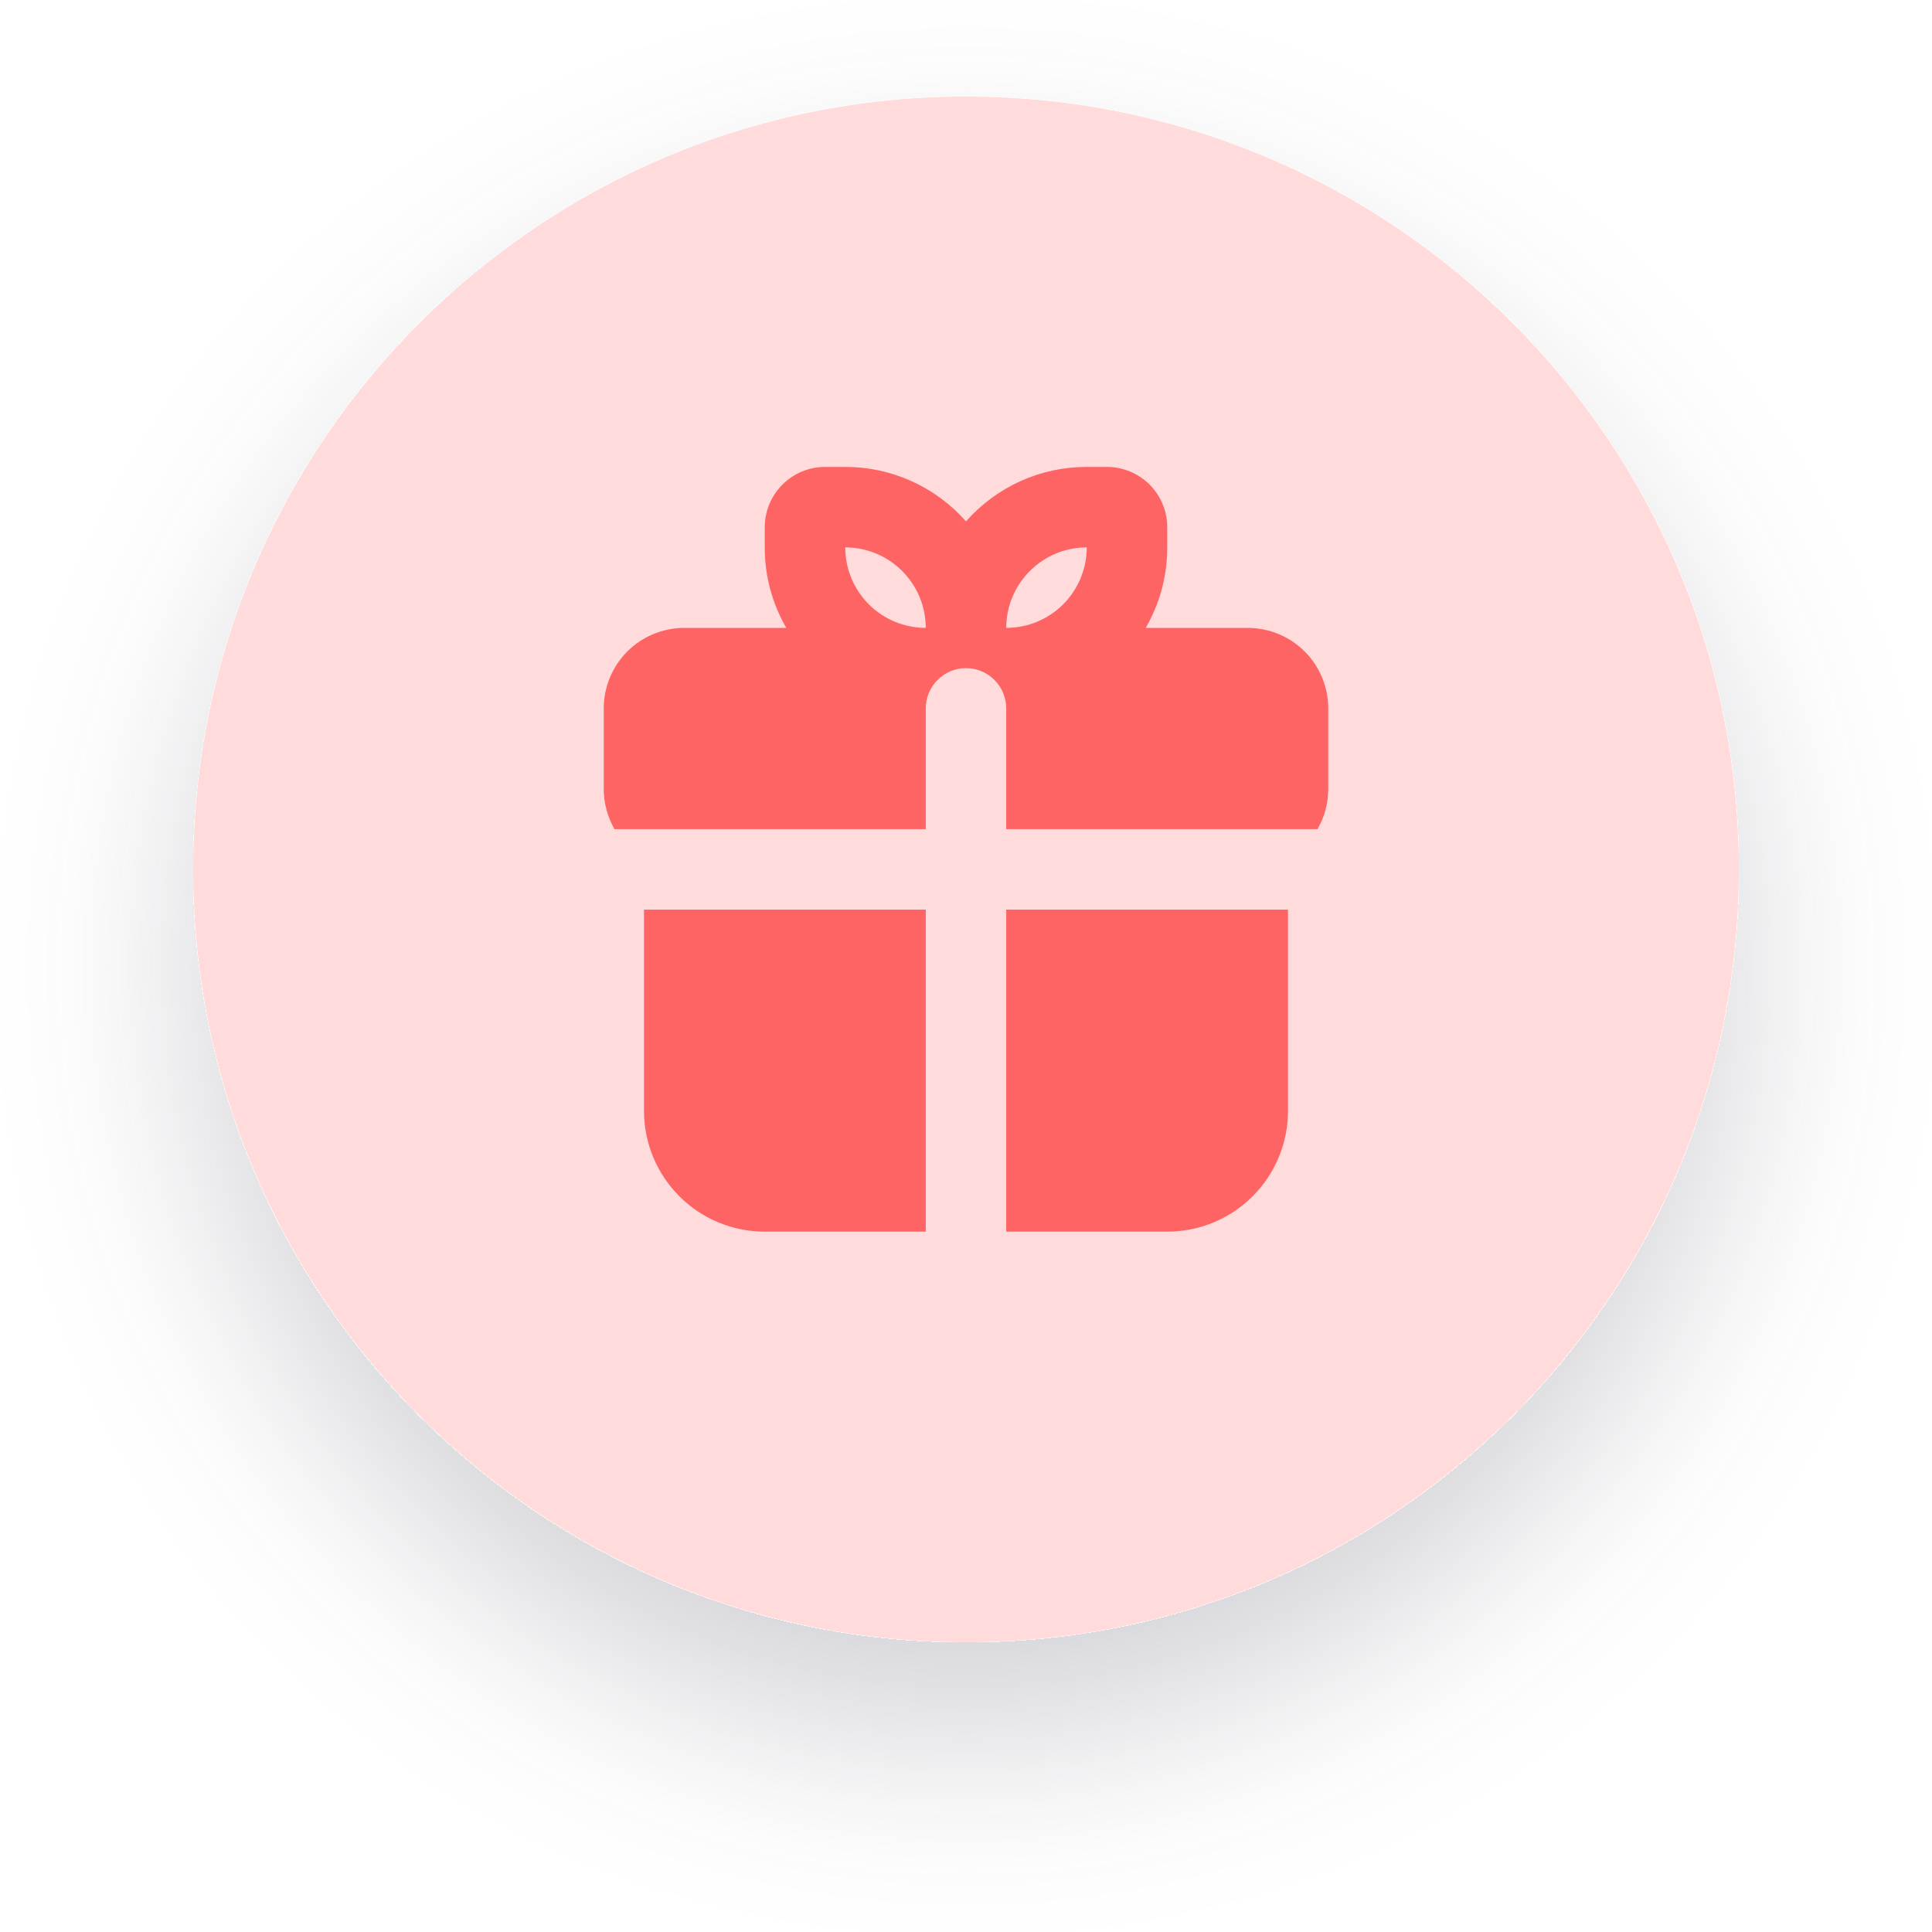
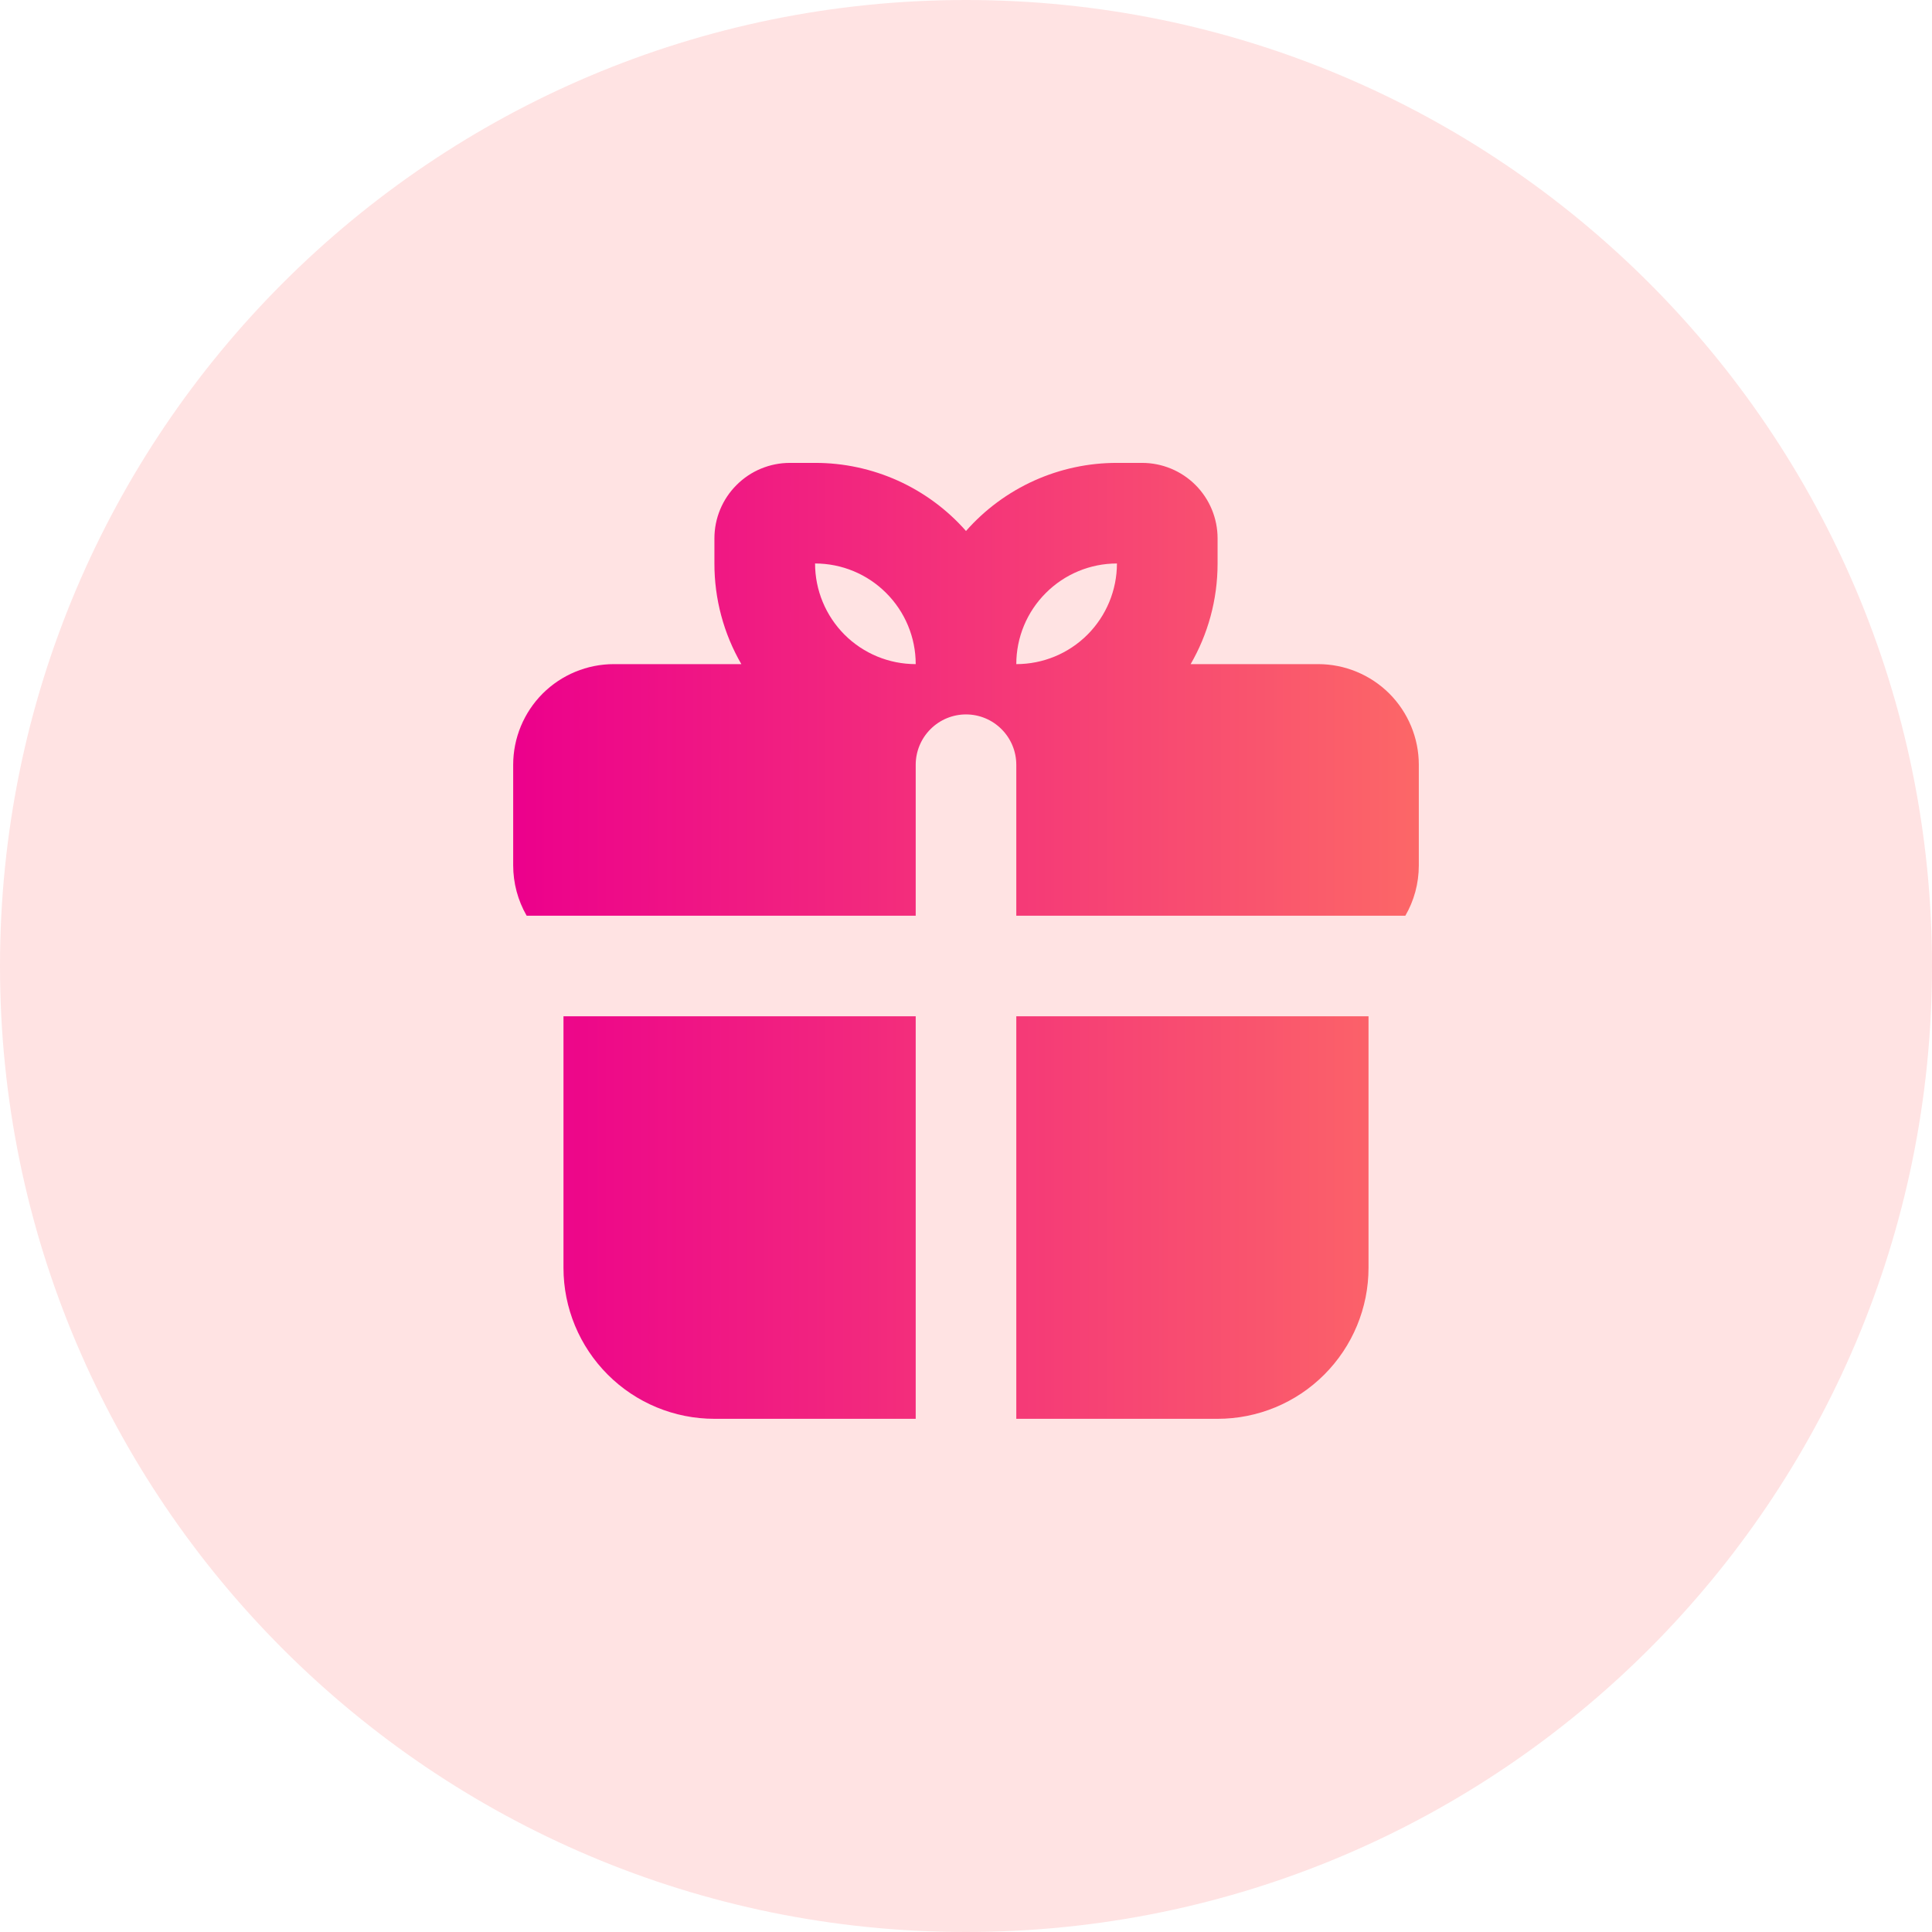
- <svg xmlns="http://www.w3.org/2000/svg" width="40" height="40" viewBox="0 0 40 40" fill="none">
-   <g filter="url(#filter0_d_390_3174)">
-     <circle cx="20" cy="18" r="16" fill="#FFDBDB" />
-     <path fill-rule="evenodd" clip-rule="evenodd" d="M26.667 18.833V23C26.667 23.663 26.403 24.299 25.934 24.768C25.466 25.237 24.83 25.5 24.167 25.5H20.833V18.833H26.667ZM19.167 18.833V25.5H15.833C15.17 25.5 14.534 25.237 14.066 24.768C13.597 24.299 13.333 23.663 13.333 23V18.833H19.167ZM17.5 9.667C17.973 9.666 18.441 9.766 18.872 9.961C19.303 10.156 19.688 10.44 20 10.795C20.312 10.44 20.697 10.156 21.128 9.961C21.559 9.766 22.027 9.666 22.5 9.667H22.917C23.248 9.667 23.566 9.798 23.801 10.033C24.035 10.267 24.167 10.585 24.167 10.917V11.333C24.167 11.941 24.004 12.51 23.721 13H25.833C26.275 13 26.699 13.176 27.012 13.488C27.324 13.801 27.5 14.225 27.5 14.667V16.333C27.5 16.637 27.419 16.922 27.277 17.167H20.833V14.667C20.833 14.446 20.745 14.234 20.589 14.077C20.433 13.921 20.221 13.833 20 13.833C19.779 13.833 19.567 13.921 19.411 14.077C19.255 14.234 19.167 14.446 19.167 14.667V17.167H12.723C12.577 16.913 12.5 16.626 12.5 16.333V14.667C12.5 14.225 12.676 13.801 12.988 13.488C13.301 13.176 13.725 13 14.167 13H16.279C15.986 12.493 15.832 11.918 15.833 11.333V10.917C15.833 10.585 15.965 10.267 16.2 10.033C16.434 9.798 16.752 9.667 17.083 9.667H17.5ZM17.5 11.333C17.5 11.775 17.676 12.199 17.988 12.512C18.301 12.824 18.725 13 19.167 13C19.167 12.558 18.991 12.134 18.678 11.822C18.366 11.509 17.942 11.333 17.5 11.333V11.333ZM22.5 11.333C22.058 11.333 21.634 11.509 21.322 11.822C21.009 12.134 20.833 12.558 20.833 13C21.275 13 21.699 12.824 22.012 12.512C22.324 12.199 22.5 11.775 22.5 11.333Z" fill="#FF6464" />
-   </g>
+ <svg xmlns="http://www.w3.org/2000/svg" width="32" height="32" viewBox="0 0 32 32" fill="none">
+   <circle cx="16" cy="16" r="16" fill="#FFE3E3" />
+   <path fill-rule="evenodd" clip-rule="evenodd" d="M22.667 16.833V21C22.667 21.663 22.403 22.299 21.934 22.768C21.466 23.237 20.83 23.5 20.167 23.5H16.833V16.833H22.667ZM15.167 16.833V23.5H11.833C11.17 23.5 10.534 23.237 10.066 22.768C9.597 22.299 9.333 21.663 9.333 21V16.833H15.167ZM13.5 7.667C13.973 7.666 14.441 7.767 14.872 7.961C15.303 8.156 15.688 8.44 16 8.795C16.312 8.44 16.697 8.156 17.128 7.961C17.559 7.767 18.027 7.666 18.5 7.667H18.917C19.248 7.667 19.566 7.798 19.801 8.033C20.035 8.267 20.167 8.585 20.167 8.917V9.333C20.167 9.941 20.004 10.51 19.721 11H21.833C22.275 11 22.699 11.176 23.012 11.488C23.324 11.801 23.5 12.225 23.5 12.667V14.333C23.5 14.637 23.419 14.922 23.277 15.167H16.833V12.667C16.833 12.446 16.745 12.234 16.589 12.078C16.433 11.921 16.221 11.833 16 11.833C15.779 11.833 15.567 11.921 15.411 12.078C15.255 12.234 15.167 12.446 15.167 12.667V15.167H8.723C8.577 14.914 8.5 14.626 8.5 14.333V12.667C8.5 12.225 8.676 11.801 8.988 11.488C9.301 11.176 9.725 11 10.167 11H12.279C11.986 10.494 11.832 9.919 11.833 9.333V8.917C11.833 8.585 11.965 8.267 12.2 8.033C12.434 7.798 12.752 7.667 13.083 7.667H13.5ZM13.5 9.333C13.5 9.775 13.676 10.199 13.988 10.512C14.301 10.825 14.725 11 15.167 11C15.167 10.558 14.991 10.134 14.678 9.822C14.366 9.509 13.942 9.333 13.5 9.333ZM18.5 9.333C18.058 9.333 17.634 9.509 17.322 9.822C17.009 10.134 16.833 10.558 16.833 11C17.275 11 17.699 10.825 18.012 10.512C18.324 10.199 18.5 9.775 18.5 9.333Z" fill="url(#paint0_linear_882_1269)" />
  <defs>
-     <filter id="filter0_d_390_3174" x="0" y="0" width="40" height="40" filterUnits="userSpaceOnUse" color-interpolation-filters="sRGB">
-       <feFlood flood-opacity="0" result="BackgroundImageFix" />
-       <feColorMatrix in="SourceAlpha" type="matrix" values="0 0 0 0 0 0 0 0 0 0 0 0 0 0 0 0 0 0 127 0" result="hardAlpha" />
-       <feOffset dy="2" />
-       <feGaussianBlur stdDeviation="2" />
-       <feComposite in2="hardAlpha" operator="out" />
-       <feColorMatrix type="matrix" values="0 0 0 0 0.149 0 0 0 0 0.153 0 0 0 0 0.235 0 0 0 0.2 0" />
-       <feBlend mode="normal" in2="BackgroundImageFix" result="effect1_dropShadow_390_3174" />
-       <feBlend mode="normal" in="SourceGraphic" in2="effect1_dropShadow_390_3174" result="shape" />
-     </filter>
+     <linearGradient id="paint0_linear_882_1269" x1="8.5" y1="15.583" x2="23.5" y2="15.583" gradientUnits="userSpaceOnUse">
+       <stop stop-color="#EC008C" />
+       <stop offset="1" stop-color="#FC6767" />
+     </linearGradient>
  </defs>
</svg>
